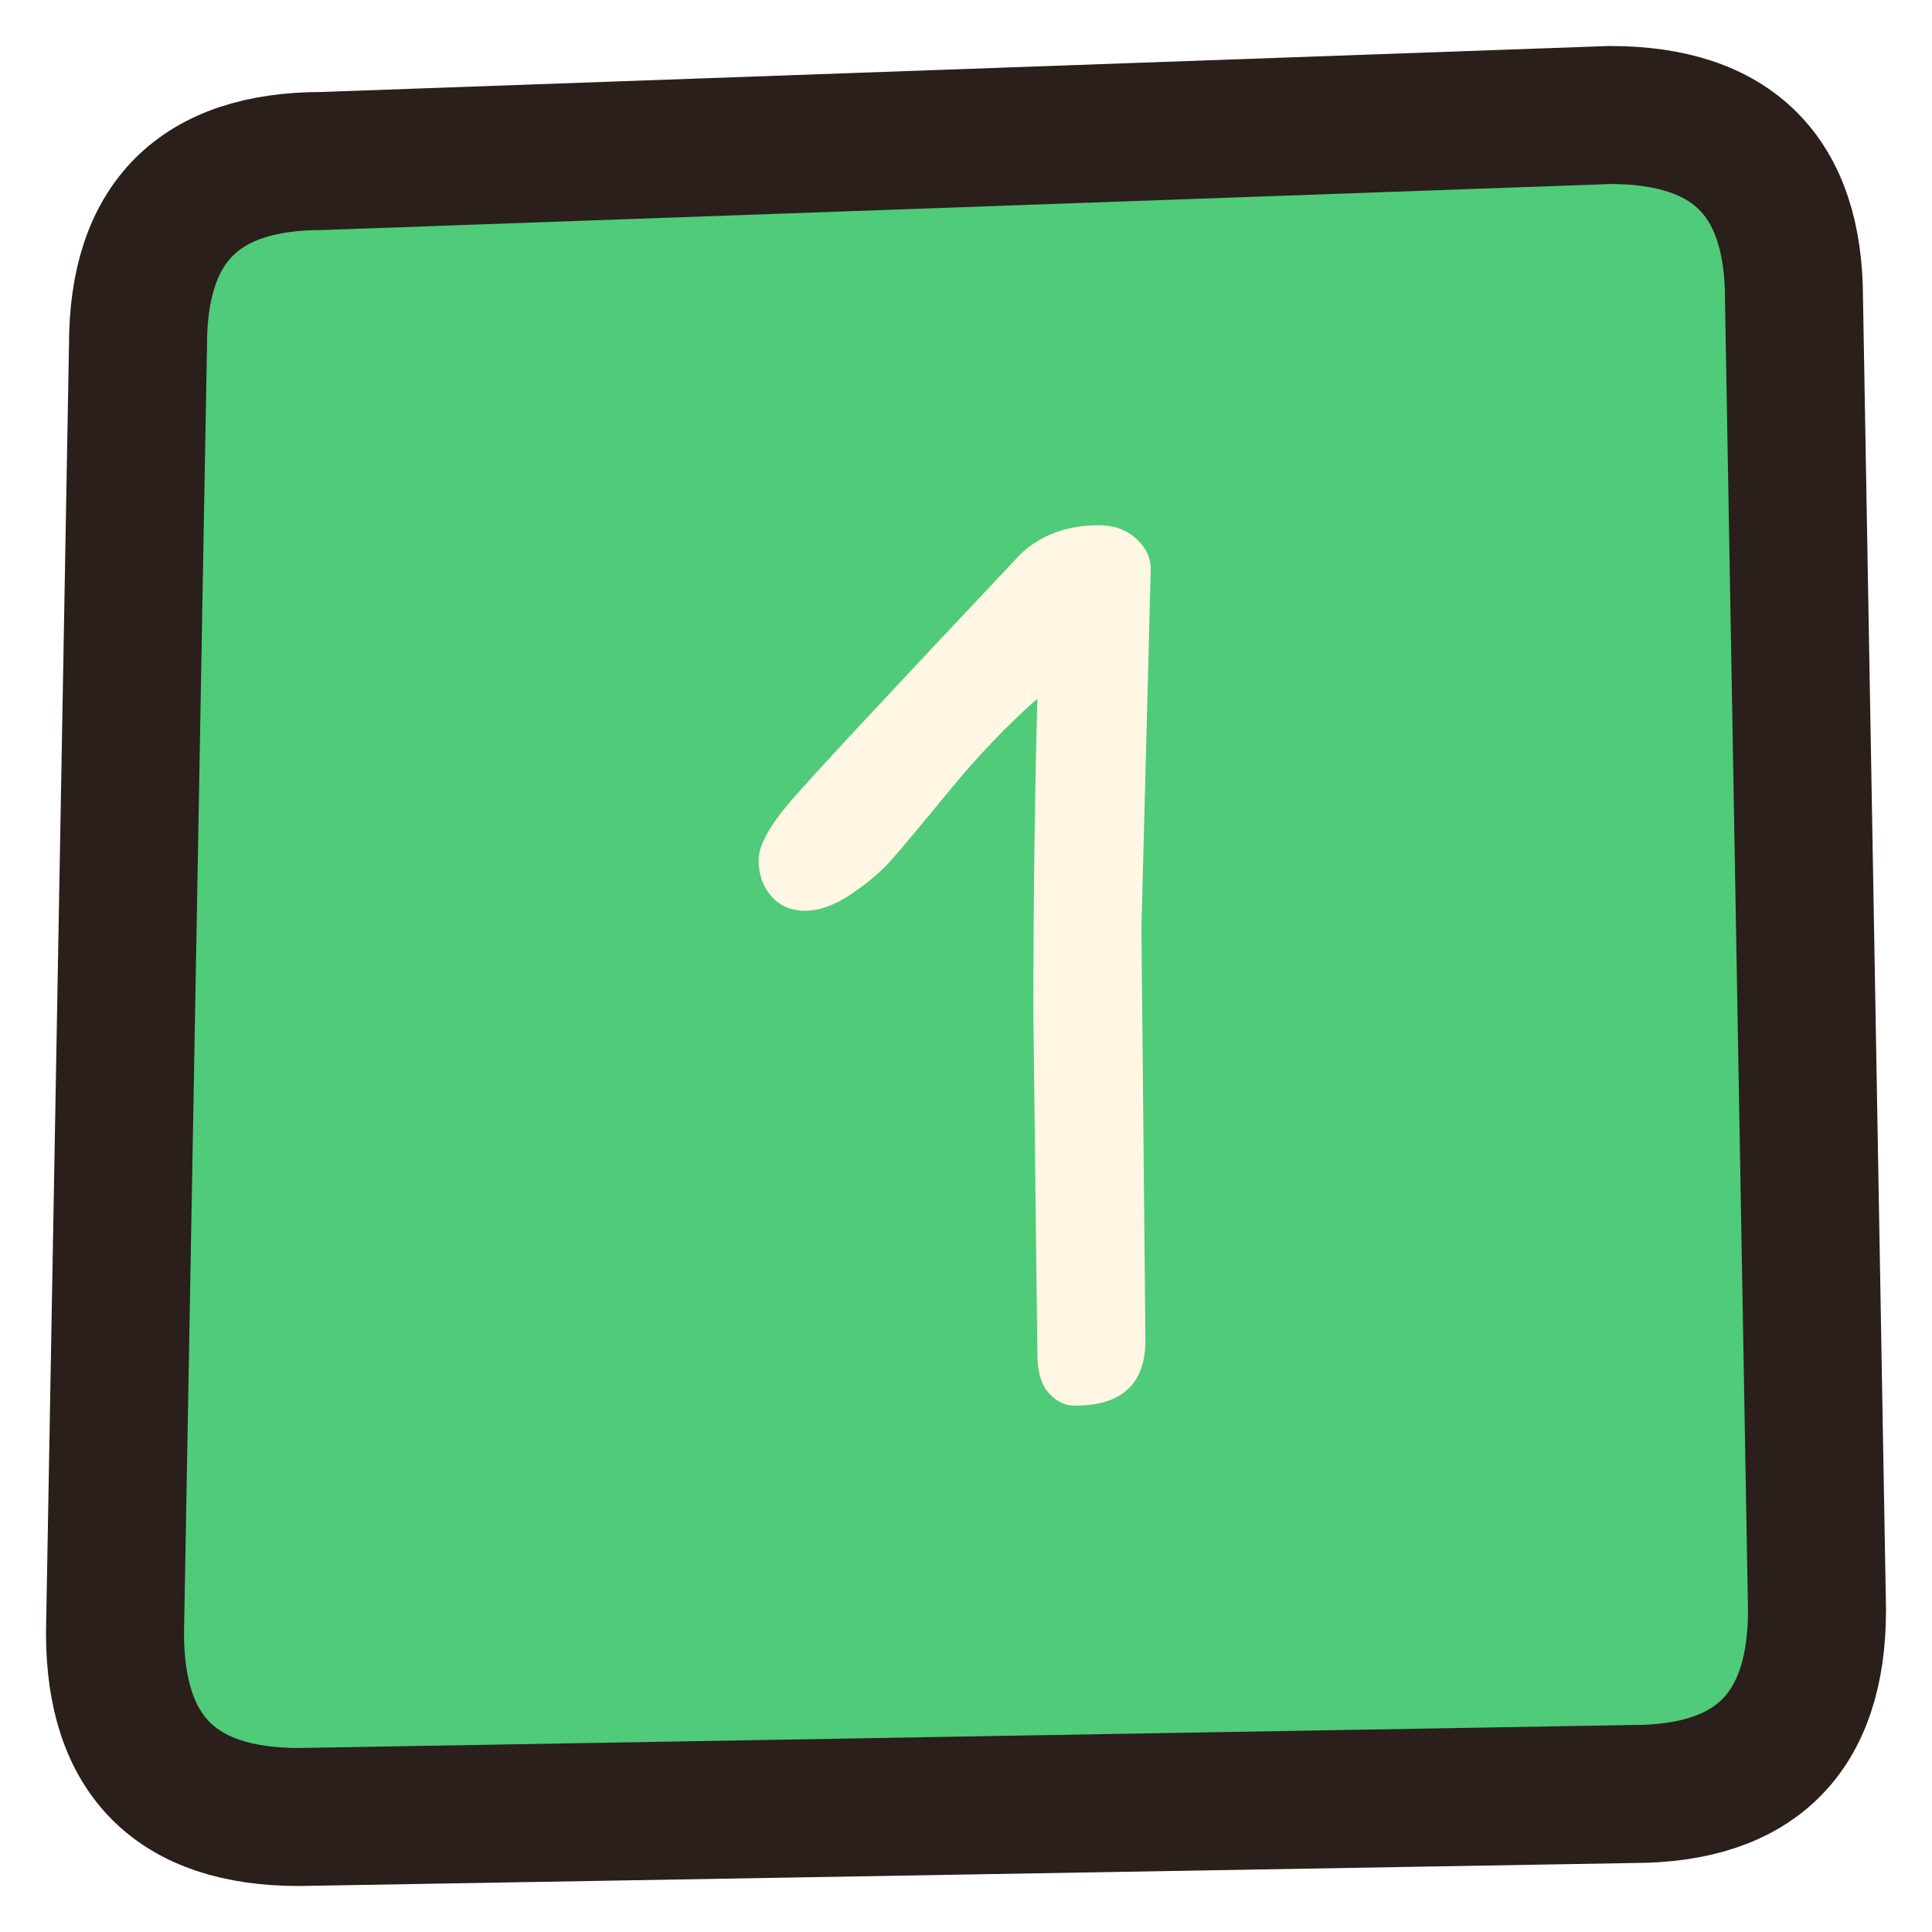
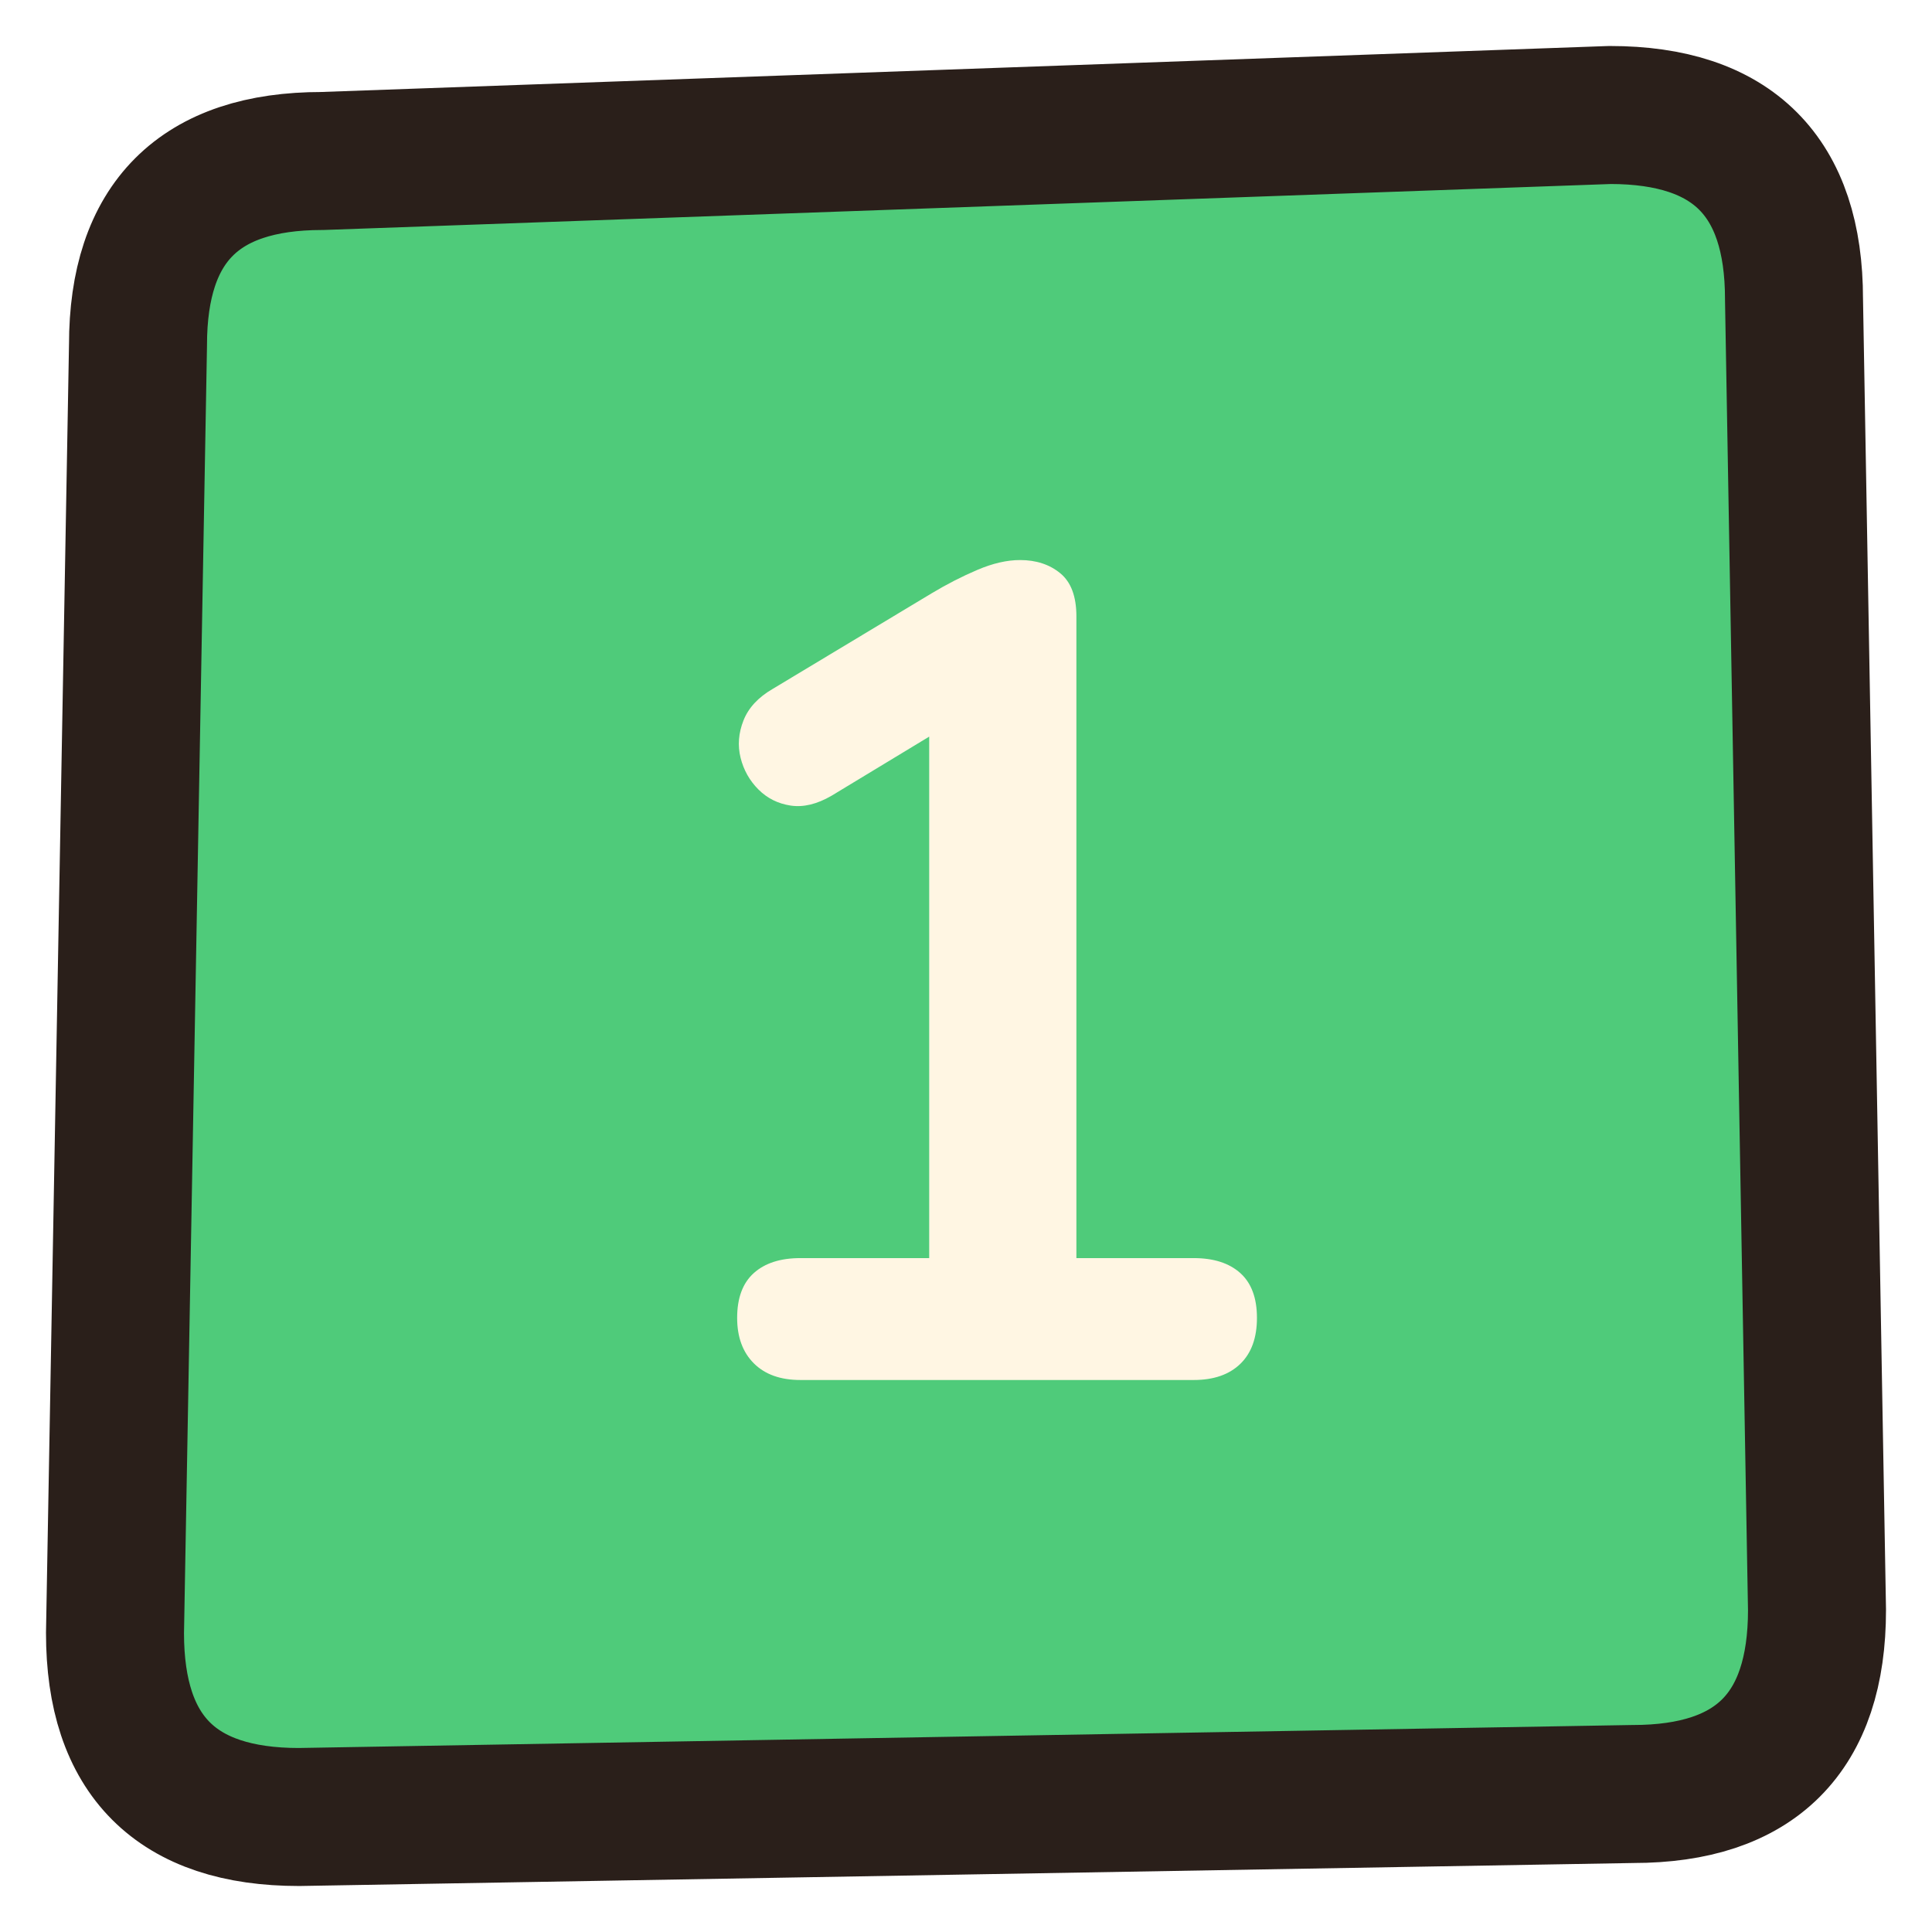
<svg xmlns="http://www.w3.org/2000/svg" width="84" height="84" viewBox="0 0 84 84">
  <defs />
  <g>
    <path fill="#4fcb7a" stroke="#2a1f1a" stroke-width="6" stroke-linecap="round" stroke-linejoin="round" d="M 14 7 L 70 5 Q 78 5 78 13 L 79 70 Q 79 78 71 78 L 13 79 Q 5 79 5 71 L 6 15 Q 6 7 14 7 Z" />
  </g>
  <g>
-     <path fill="#fff6e3" stroke="none" d="M 49.801 58.274 Q 49.801 61.116 46.727 61.116 Q 46.089 61.116 45.596 60.565 Q 45.103 60.014 45.103 58.854 L 44.929 44.122 Q 44.929 36.814 45.103 30.376 Q 43.131 32.116 41.275 34.378 Q 39.419 36.64 38.752 37.394 Q 38.085 38.148 37.012 38.873 Q 35.939 39.598 35.011 39.598 Q 34.083 39.598 33.532 38.96 Q 32.981 38.322 32.981 37.394 Q 32.981 36.466 34.344 34.871 Q 35.707 33.276 44.407 24.054 Q 45.741 22.836 47.771 22.836 Q 48.757 22.836 49.395 23.416 Q 50.033 23.996 50.033 24.75 L 49.627 40.352 L 49.801 58.274 Z" />
+     <path fill="#fff6e3" stroke="none" d="M 34.8 60 Q 33.5 60 32.775 59.275 Q 32.05 58.55 32.05 57.3 Q 32.05 56 32.775 55.35 Q 33.5 54.7 34.8 54.7 L 40.4 54.7 L 40.4 30.15 L 43.5 30.15 L 36.15 34.6 Q 35.2 35.15 34.375 35.025 Q 33.55 34.9 32.975 34.325 Q 32.4 33.75 32.2 32.95 Q 32 32.15 32.325 31.325 Q 32.65 30.5 33.6 29.95 L 40.5 25.8 Q 41.5 25.2 42.5 24.775 Q 43.5 24.35 44.35 24.35 Q 45.4 24.35 46.1 24.925 Q 46.8 25.5 46.8 26.8 L 46.8 54.7 L 51.9 54.7 Q 53.2 54.7 53.925 55.35 Q 54.65 56 54.65 57.3 Q 54.65 58.6 53.925 59.3 Q 53.2 60 51.9 60 L 34.8 60 Z" />
  </g>
</svg>
